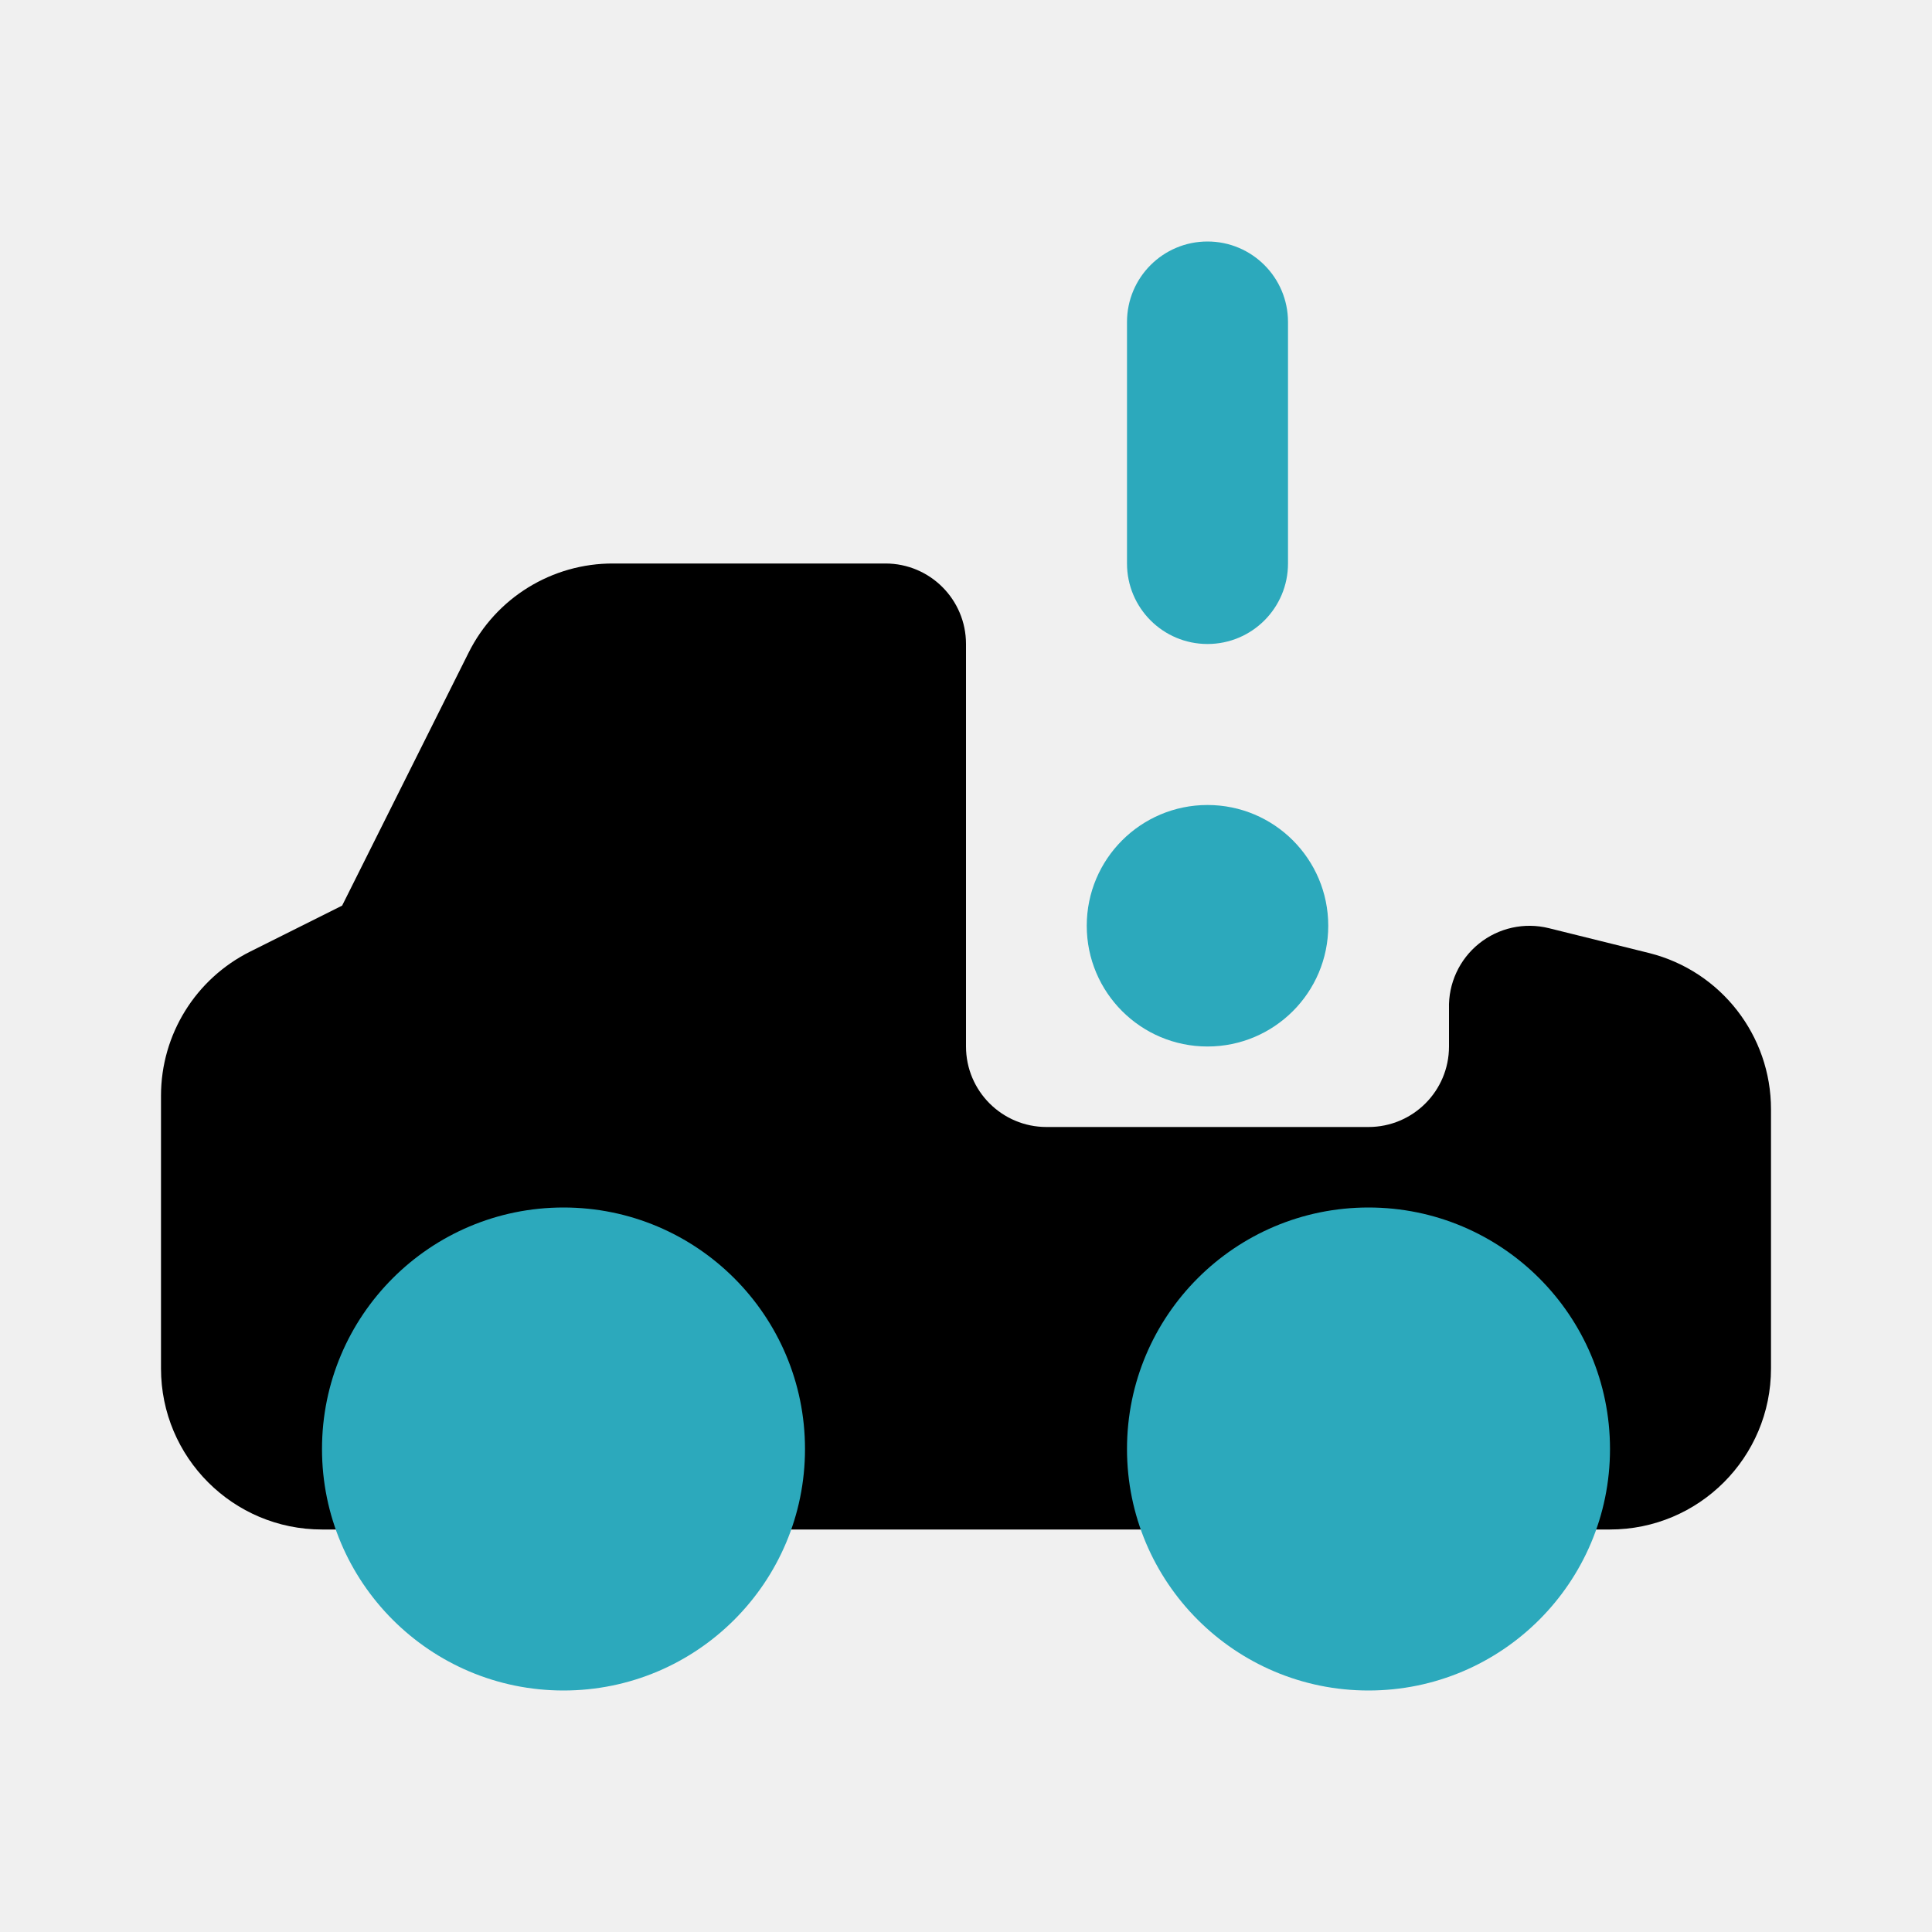
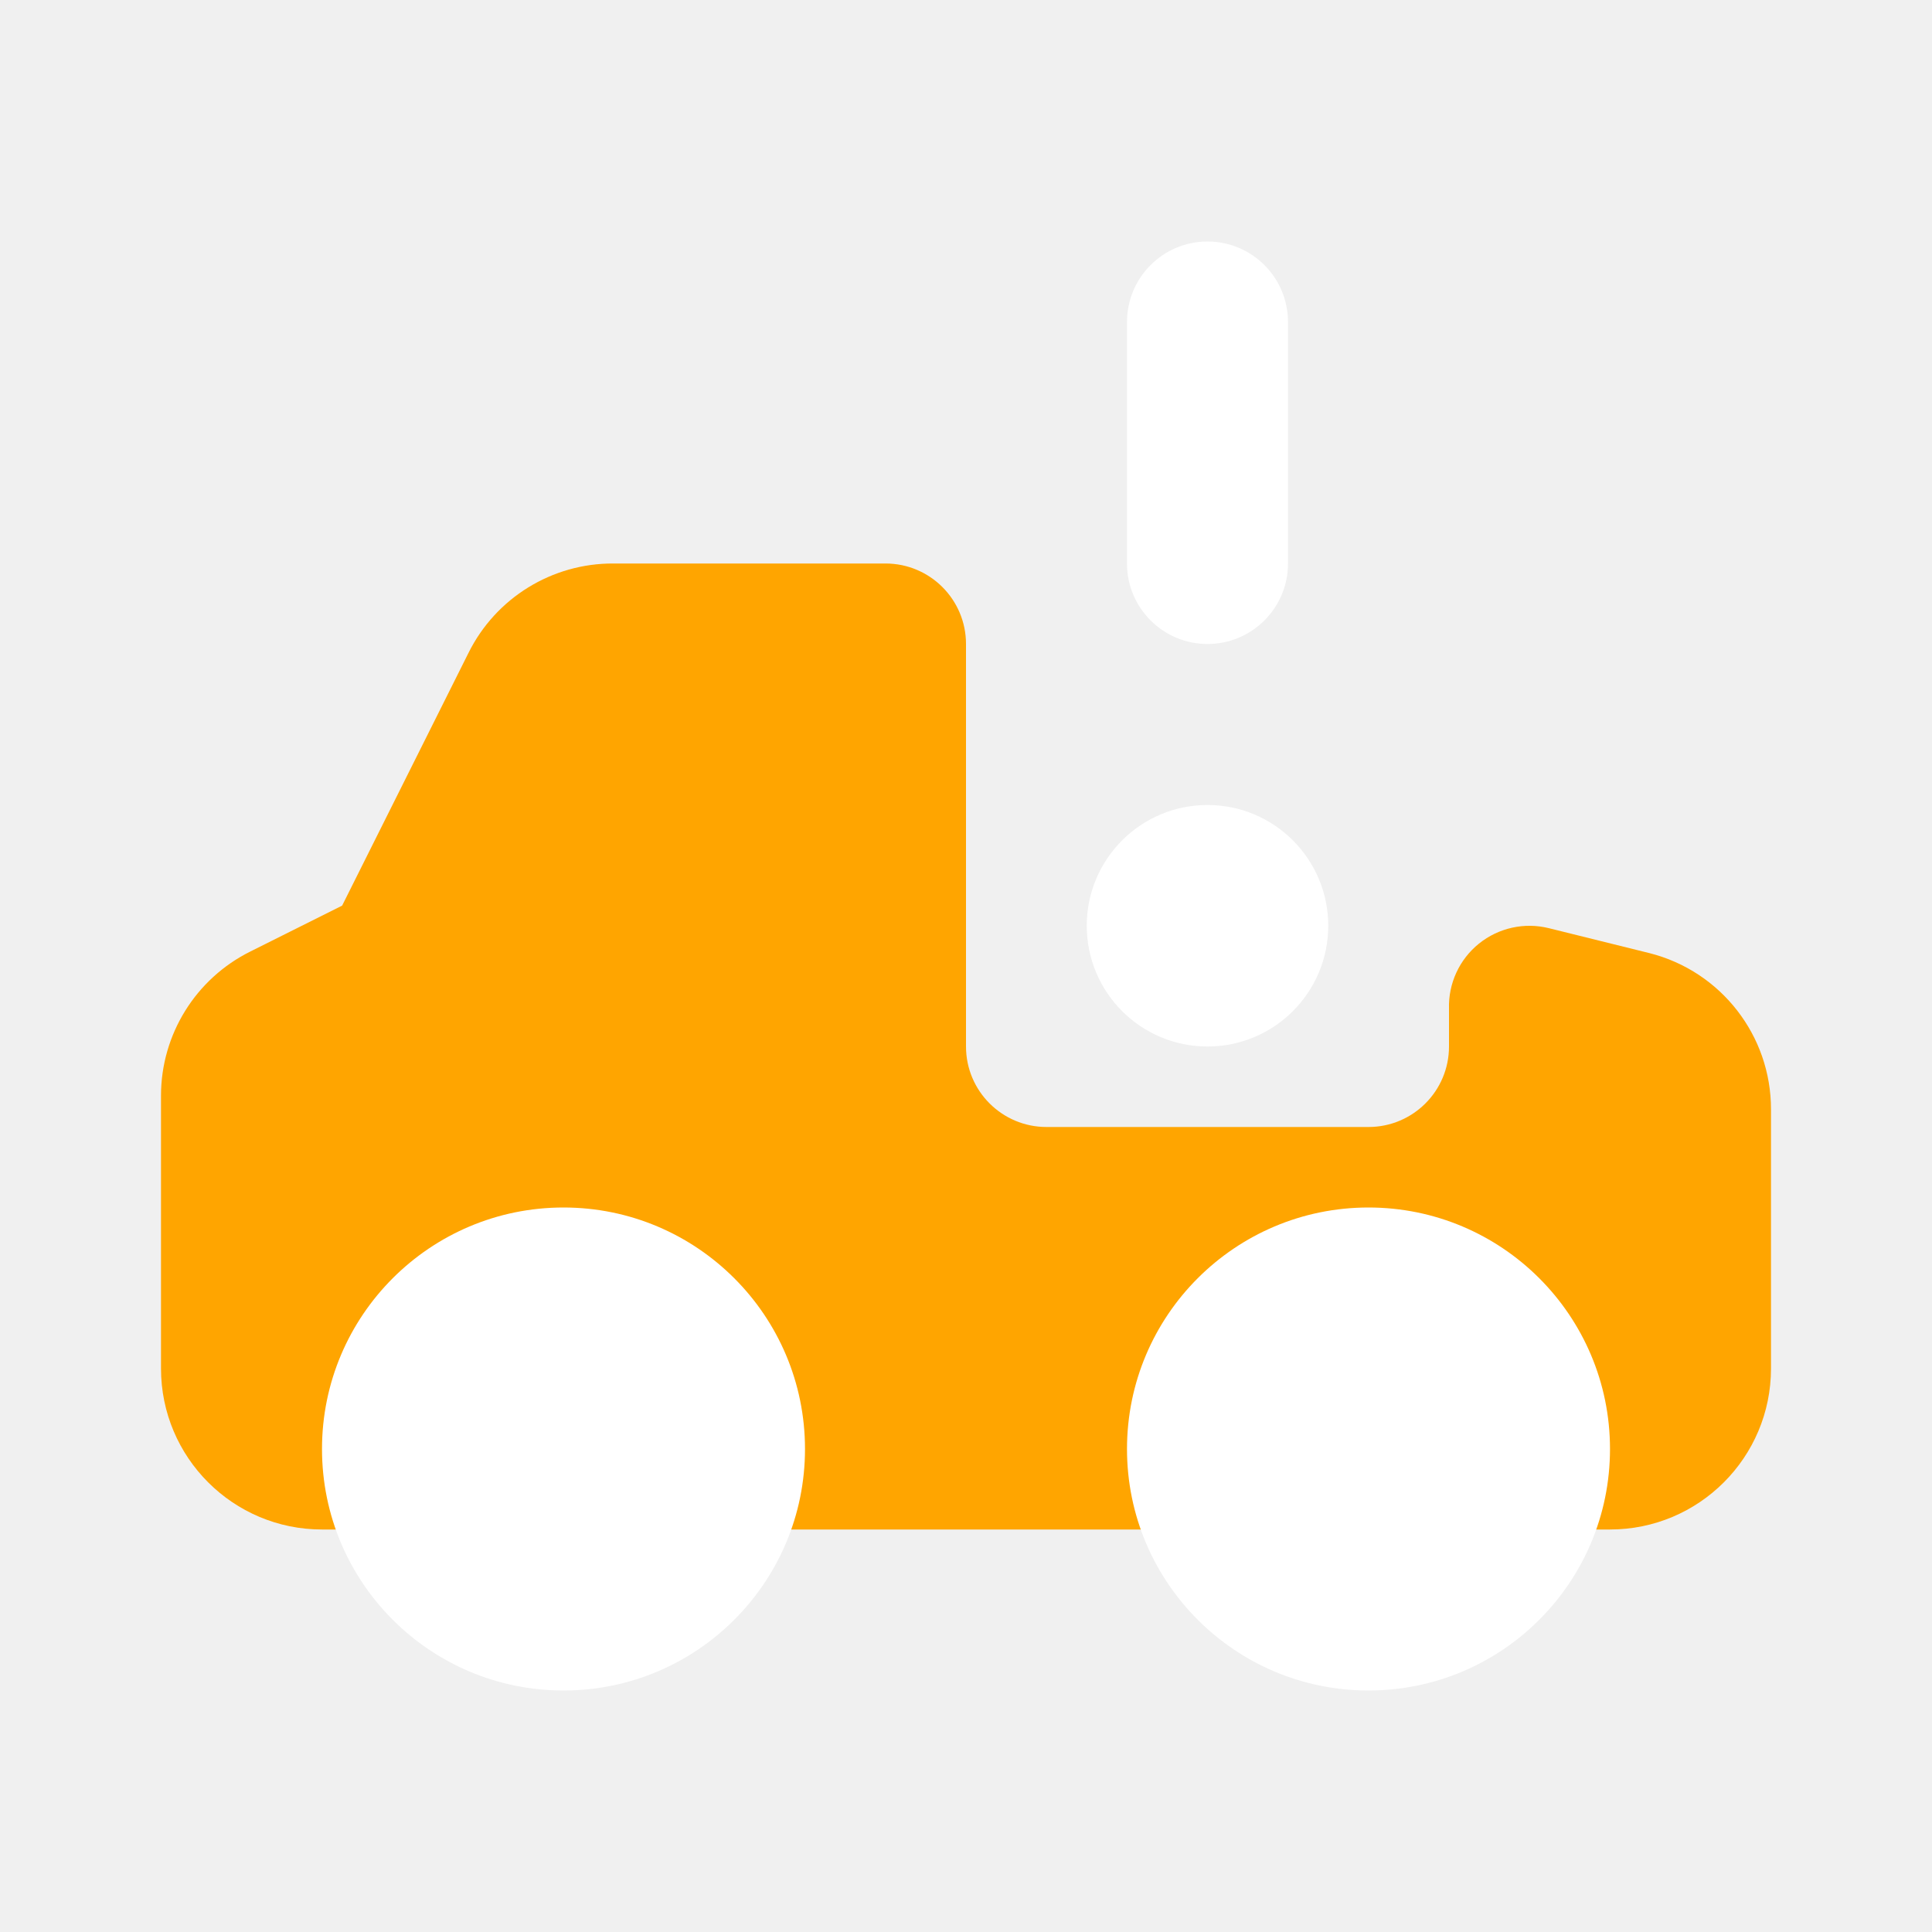
<svg xmlns="http://www.w3.org/2000/svg" fill="#000000" width="800px" height="800px" viewBox="0 0 24 24" id="car-allert" data-name="Flat Color" class="icon flat-color">
-   <path id="primary" d="M20.49,11.84l-1.25-.31a1,1,0,0,0-1.24,1V13a1,1,0,0,1-1,1H13a1,1,0,0,1-1-1V8a1,1,0,0,0-1-1H7.62a2,2,0,0,0-1.8,1.11L4.25,11.25l-1.14.57A2,2,0,0,0,2,13.61V17a2,2,0,0,0,2,2H20a2,2,0,0,0,2-2V13.78A2,2,0,0,0,20.49,11.84Z" style="fill: rgb(0, 0, 0);" />
-   <path id="secondary" d="M10,18a3,3,0,1,1-3-3A3,3,0,0,1,10,18Zm7-3a3,3,0,1,0,3,3A3,3,0,0,0,17,15Zm-2-5a1.5,1.5,0,1,0,1.5,1.5A1.5,1.5,0,0,0,15,10Zm1-3V4a1,1,0,0,0-2,0V7a1,1,0,0,0,2,0Z" style="fill: rgb(44, 169, 188);" />
+   <path id="primary" d="M20.49,11.84l-1.25-.31a1,1,0,0,0-1.24,1V13a1,1,0,0,1-1,1H13a1,1,0,0,1-1-1V8a1,1,0,0,0-1-1H7.62a2,2,0,0,0-1.8,1.11L4.25,11.25l-1.14.57A2,2,0,0,0,2,13.61V17a2,2,0,0,0,2,2H20a2,2,0,0,0,2-2V13.78A2,2,0,0,0,20.49,11.84Z" style="fill: orange;" />
+   <path id="secondary" d="M10,18a3,3,0,1,1-3-3A3,3,0,0,1,10,18Zm7-3a3,3,0,1,0,3,3A3,3,0,0,0,17,15Zm-2-5a1.5,1.5,0,1,0,1.5,1.5A1.5,1.5,0,0,0,15,10Zm1-3V4a1,1,0,0,0-2,0V7a1,1,0,0,0,2,0Z" style="fill: white;" />
</svg>
